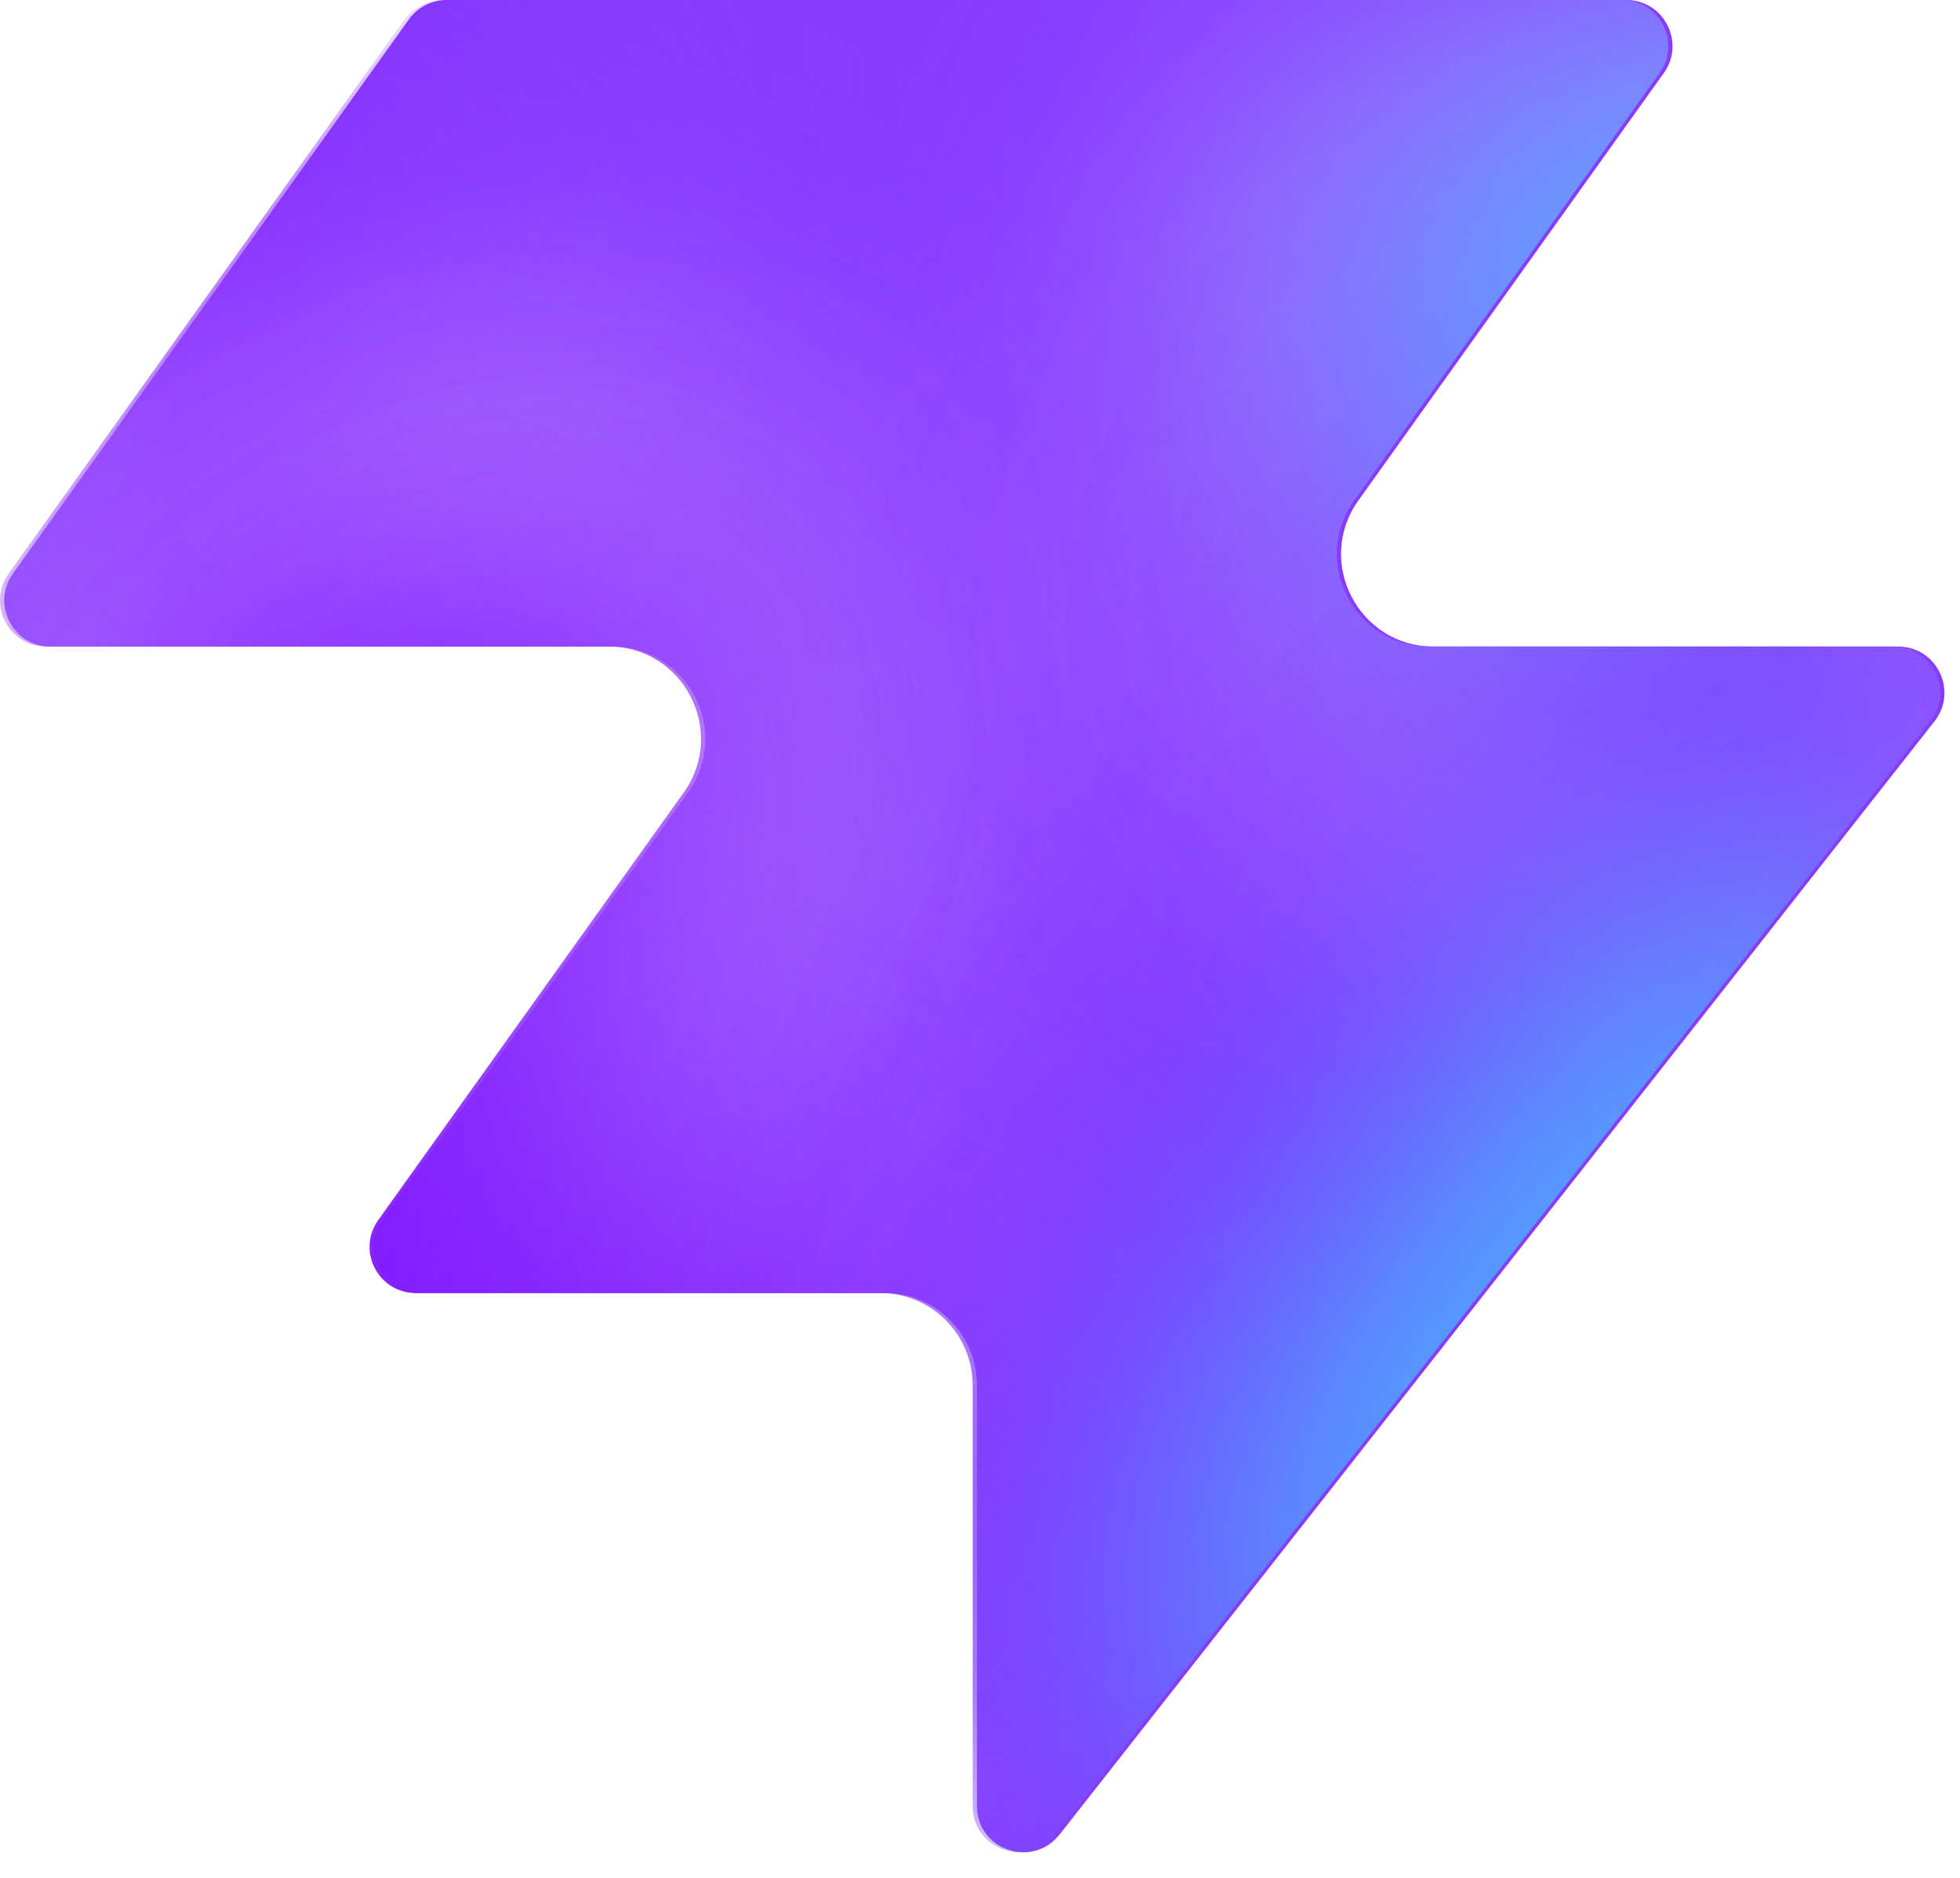
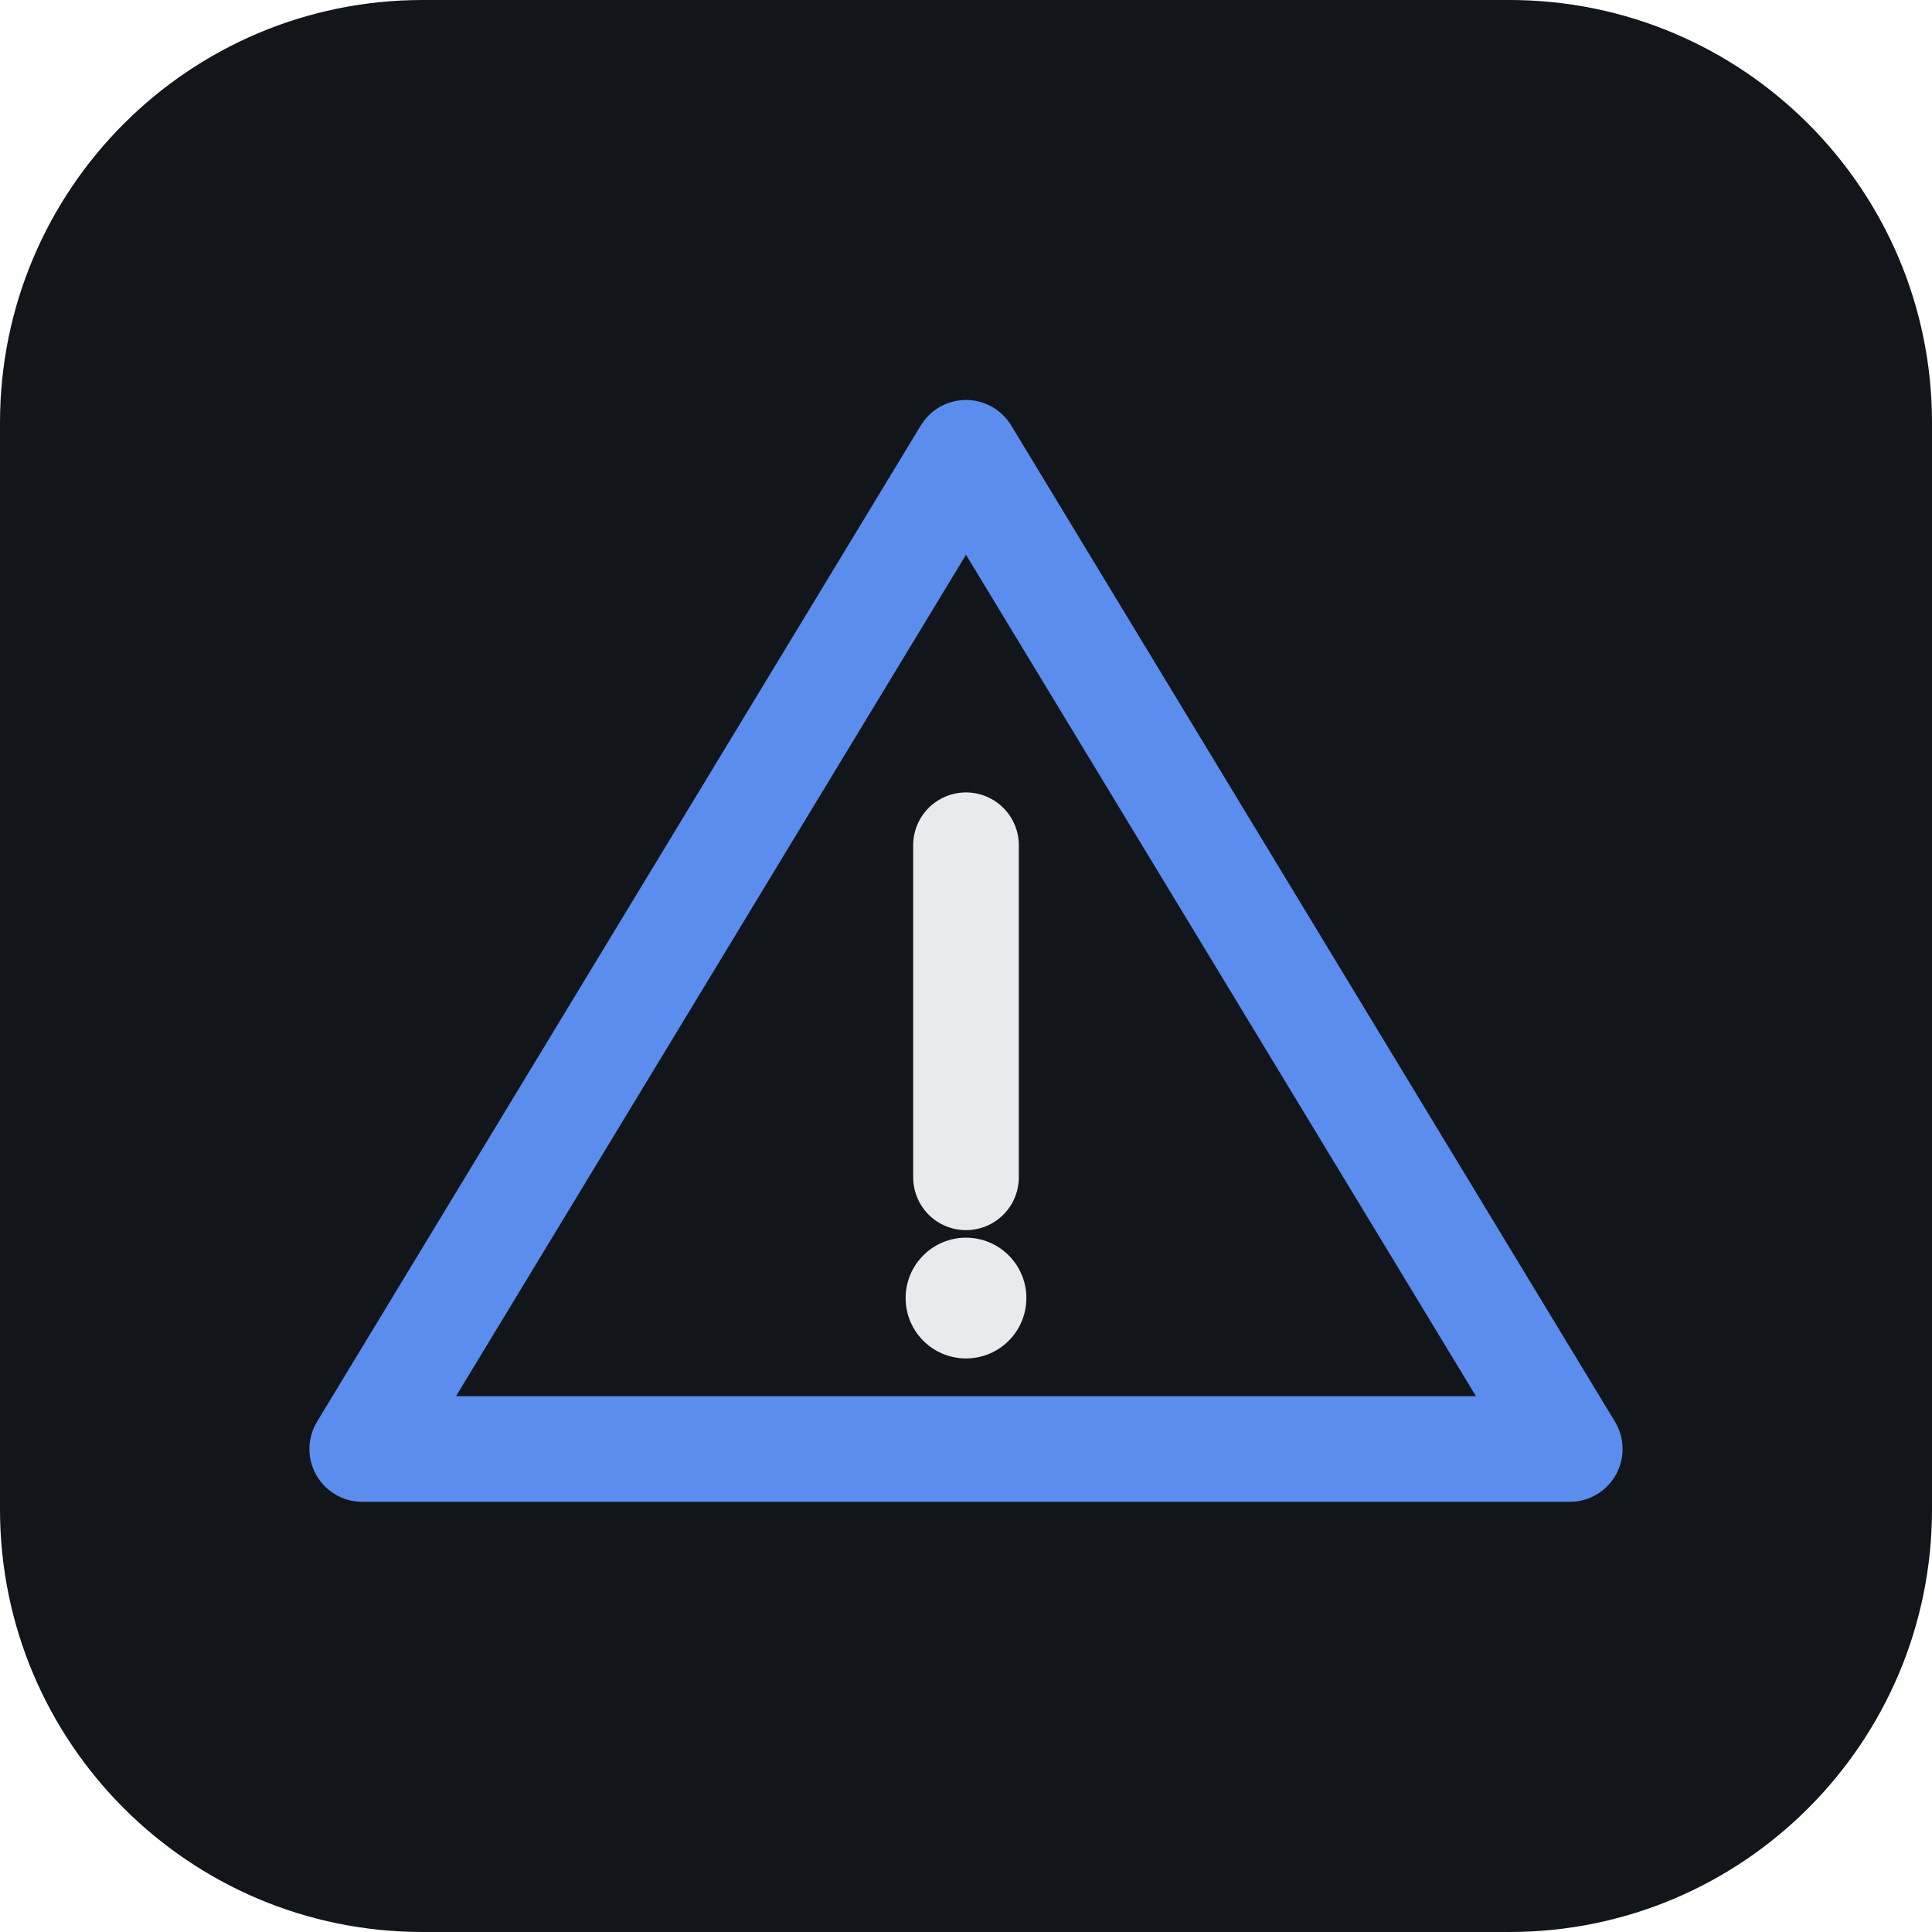
- <svg xmlns="http://www.w3.org/2000/svg" width="48" height="46" fill="none" viewBox="0 0 48 46">
-   <path fill="#863bff" d="M25.946 44.938c-.664.845-2.021.375-2.021-.698V33.937a2.26 2.26 0 0 0-2.262-2.262H10.287c-.92 0-1.456-1.04-.92-1.788l7.48-10.471c1.07-1.497 0-3.578-1.842-3.578H1.237c-.92 0-1.456-1.04-.92-1.788L10.013.474c.214-.297.556-.474.92-.474h28.894c.92 0 1.456 1.04.92 1.788l-7.48 10.471c-1.07 1.498 0 3.579 1.842 3.579h11.377c.943 0 1.473 1.088.89 1.83L25.947 44.94z" style="fill:#863bff;fill:color(display-p3 .525 .23 1);fill-opacity:1" />
-   <mask id="a" width="48" height="46" x="0" y="0" maskUnits="userSpaceOnUse" style="mask-type:alpha">
-     <path fill="#000" d="M25.842 44.938c-.664.844-2.021.375-2.021-.698V33.937a2.26 2.26 0 0 0-2.262-2.262H10.183c-.92 0-1.456-1.04-.92-1.788l7.48-10.471c1.07-1.498 0-3.579-1.842-3.579H1.133c-.92 0-1.456-1.04-.92-1.787L9.91.473c.214-.297.556-.474.92-.474h28.894c.92 0 1.456 1.04.92 1.788l-7.48 10.471c-1.07 1.498 0 3.578 1.842 3.578h11.377c.943 0 1.473 1.088.89 1.832L25.843 44.94z" style="fill:#000;fill-opacity:1" />
-   </mask>
-   <g mask="url(#a)">
-     <g filter="url(#b)">
-       <ellipse cx="5.508" cy="14.704" fill="#ede6ff" rx="5.508" ry="14.704" style="fill:#ede6ff;fill:color(display-p3 .927 .903 1);fill-opacity:1" transform="matrix(.00324 1 1 -.00324 -4.47 31.516)" />
-     </g>
-     <g filter="url(#c)">
-       <ellipse cx="10.399" cy="29.851" fill="#ede6ff" rx="10.399" ry="29.851" style="fill:#ede6ff;fill:color(display-p3 .927 .903 1);fill-opacity:1" transform="matrix(.00324 1 1 -.00324 -39.328 7.883)" />
-     </g>
-     <g filter="url(#d)">
-       <ellipse cx="5.508" cy="30.487" fill="#7e14ff" rx="5.508" ry="30.487" style="fill:#7e14ff;fill:color(display-p3 .492 .077 1);fill-opacity:1" transform="rotate(89.814 -25.913 -14.639)scale(1 -1)" />
-     </g>
-     <g filter="url(#e)">
-       <ellipse cx="5.508" cy="30.599" fill="#7e14ff" rx="5.508" ry="30.599" style="fill:#7e14ff;fill:color(display-p3 .492 .077 1);fill-opacity:1" transform="rotate(89.814 -32.644 -3.334)scale(1 -1)" />
-     </g>
-     <g filter="url(#f)">
-       <ellipse cx="5.508" cy="30.599" fill="#7e14ff" rx="5.508" ry="30.599" style="fill:#7e14ff;fill:color(display-p3 .492 .077 1);fill-opacity:1" transform="matrix(.00324 1 1 -.00324 -34.34 30.47)" />
-     </g>
-     <g filter="url(#g)">
-       <ellipse cx="14.072" cy="22.078" fill="#ede6ff" rx="14.072" ry="22.078" style="fill:#ede6ff;fill:color(display-p3 .927 .903 1);fill-opacity:1" transform="rotate(93.35 24.506 48.493)scale(-1 1)" />
-     </g>
-     <g filter="url(#h)">
-       <ellipse cx="3.47" cy="21.501" fill="#7e14ff" rx="3.47" ry="21.501" style="fill:#7e14ff;fill:color(display-p3 .492 .077 1);fill-opacity:1" transform="rotate(89.009 28.708 47.59)scale(-1 1)" />
-     </g>
-     <g filter="url(#i)">
-       <ellipse cx="3.47" cy="21.501" fill="#7e14ff" rx="3.47" ry="21.501" style="fill:#7e14ff;fill:color(display-p3 .492 .077 1);fill-opacity:1" transform="rotate(89.009 28.708 47.59)scale(-1 1)" />
-     </g>
-     <g filter="url(#j)">
-       <ellipse cx=".387" cy="8.972" fill="#7e14ff" rx="4.407" ry="29.108" style="fill:#7e14ff;fill:color(display-p3 .492 .077 1);fill-opacity:1" transform="rotate(39.51 .387 8.972)" />
-     </g>
-     <g filter="url(#k)">
-       <ellipse cx="47.523" cy="-6.092" fill="#7e14ff" rx="4.407" ry="29.108" style="fill:#7e14ff;fill:color(display-p3 .492 .077 1);fill-opacity:1" transform="rotate(37.892 47.523 -6.092)" />
-     </g>
-     <g filter="url(#l)">
-       <ellipse cx="41.412" cy="6.333" fill="#47bfff" rx="5.971" ry="9.665" style="fill:#47bfff;fill:color(display-p3 .28 .748 1);fill-opacity:1" transform="rotate(37.892 41.412 6.333)" />
-     </g>
-     <g filter="url(#m)">
-       <ellipse cx="-1.879" cy="38.332" fill="#7e14ff" rx="4.407" ry="29.108" style="fill:#7e14ff;fill:color(display-p3 .492 .077 1);fill-opacity:1" transform="rotate(37.892 -1.88 38.332)" />
-     </g>
-     <g filter="url(#n)">
-       <ellipse cx="-1.879" cy="38.332" fill="#7e14ff" rx="4.407" ry="29.108" style="fill:#7e14ff;fill:color(display-p3 .492 .077 1);fill-opacity:1" transform="rotate(37.892 -1.88 38.332)" />
-     </g>
-     <g filter="url(#o)">
-       <ellipse cx="35.651" cy="29.907" fill="#7e14ff" rx="4.407" ry="29.108" style="fill:#7e14ff;fill:color(display-p3 .492 .077 1);fill-opacity:1" transform="rotate(37.892 35.651 29.907)" />
-     </g>
-     <g filter="url(#p)">
-       <ellipse cx="38.418" cy="32.4" fill="#47bfff" rx="5.971" ry="15.297" style="fill:#47bfff;fill:color(display-p3 .28 .748 1);fill-opacity:1" transform="rotate(37.892 38.418 32.4)" />
-     </g>
-   </g>
-   <defs>
-     <filter id="b" width="60.045" height="41.654" x="-19.77" y="16.149" color-interpolation-filters="sRGB" filterUnits="userSpaceOnUse">
-       <feFlood flood-opacity="0" result="BackgroundImageFix" />
-       <feBlend in="SourceGraphic" in2="BackgroundImageFix" result="shape" />
-       <feGaussianBlur result="effect1_foregroundBlur_2002_17158" stdDeviation="7.659" />
-     </filter>
-     <filter id="c" width="90.34" height="51.437" x="-54.613" y="-7.533" color-interpolation-filters="sRGB" filterUnits="userSpaceOnUse">
-       <feFlood flood-opacity="0" result="BackgroundImageFix" />
-       <feBlend in="SourceGraphic" in2="BackgroundImageFix" result="shape" />
-       <feGaussianBlur result="effect1_foregroundBlur_2002_17158" stdDeviation="7.659" />
-     </filter>
-     <filter id="d" width="79.355" height="29.4" x="-49.64" y="2.03" color-interpolation-filters="sRGB" filterUnits="userSpaceOnUse">
-       <feFlood flood-opacity="0" result="BackgroundImageFix" />
-       <feBlend in="SourceGraphic" in2="BackgroundImageFix" result="shape" />
-       <feGaussianBlur result="effect1_foregroundBlur_2002_17158" stdDeviation="4.596" />
-     </filter>
-     <filter id="e" width="79.579" height="29.4" x="-45.045" y="20.029" color-interpolation-filters="sRGB" filterUnits="userSpaceOnUse">
-       <feFlood flood-opacity="0" result="BackgroundImageFix" />
-       <feBlend in="SourceGraphic" in2="BackgroundImageFix" result="shape" />
-       <feGaussianBlur result="effect1_foregroundBlur_2002_17158" stdDeviation="4.596" />
-     </filter>
-     <filter id="f" width="79.579" height="29.4" x="-43.513" y="21.178" color-interpolation-filters="sRGB" filterUnits="userSpaceOnUse">
-       <feFlood flood-opacity="0" result="BackgroundImageFix" />
-       <feBlend in="SourceGraphic" in2="BackgroundImageFix" result="shape" />
-       <feGaussianBlur result="effect1_foregroundBlur_2002_17158" stdDeviation="4.596" />
-     </filter>
-     <filter id="g" width="74.749" height="58.852" x="15.756" y="-17.901" color-interpolation-filters="sRGB" filterUnits="userSpaceOnUse">
-       <feFlood flood-opacity="0" result="BackgroundImageFix" />
-       <feBlend in="SourceGraphic" in2="BackgroundImageFix" result="shape" />
-       <feGaussianBlur result="effect1_foregroundBlur_2002_17158" stdDeviation="7.659" />
-     </filter>
-     <filter id="h" width="61.377" height="25.362" x="23.548" y="2.284" color-interpolation-filters="sRGB" filterUnits="userSpaceOnUse">
-       <feFlood flood-opacity="0" result="BackgroundImageFix" />
-       <feBlend in="SourceGraphic" in2="BackgroundImageFix" result="shape" />
-       <feGaussianBlur result="effect1_foregroundBlur_2002_17158" stdDeviation="4.596" />
-     </filter>
-     <filter id="i" width="61.377" height="25.362" x="23.548" y="2.284" color-interpolation-filters="sRGB" filterUnits="userSpaceOnUse">
-       <feFlood flood-opacity="0" result="BackgroundImageFix" />
-       <feBlend in="SourceGraphic" in2="BackgroundImageFix" result="shape" />
-       <feGaussianBlur result="effect1_foregroundBlur_2002_17158" stdDeviation="4.596" />
-     </filter>
-     <filter id="j" width="56.045" height="63.649" x="-27.636" y="-22.853" color-interpolation-filters="sRGB" filterUnits="userSpaceOnUse">
-       <feFlood flood-opacity="0" result="BackgroundImageFix" />
-       <feBlend in="SourceGraphic" in2="BackgroundImageFix" result="shape" />
-       <feGaussianBlur result="effect1_foregroundBlur_2002_17158" stdDeviation="4.596" />
-     </filter>
-     <filter id="k" width="54.814" height="64.646" x="20.116" y="-38.415" color-interpolation-filters="sRGB" filterUnits="userSpaceOnUse">
-       <feFlood flood-opacity="0" result="BackgroundImageFix" />
-       <feBlend in="SourceGraphic" in2="BackgroundImageFix" result="shape" />
-       <feGaussianBlur result="effect1_foregroundBlur_2002_17158" stdDeviation="4.596" />
-     </filter>
-     <filter id="l" width="33.541" height="35.313" x="24.641" y="-11.323" color-interpolation-filters="sRGB" filterUnits="userSpaceOnUse">
-       <feFlood flood-opacity="0" result="BackgroundImageFix" />
-       <feBlend in="SourceGraphic" in2="BackgroundImageFix" result="shape" />
-       <feGaussianBlur result="effect1_foregroundBlur_2002_17158" stdDeviation="4.596" />
-     </filter>
-     <filter id="m" width="54.814" height="64.646" x="-29.286" y="6.009" color-interpolation-filters="sRGB" filterUnits="userSpaceOnUse">
-       <feFlood flood-opacity="0" result="BackgroundImageFix" />
-       <feBlend in="SourceGraphic" in2="BackgroundImageFix" result="shape" />
-       <feGaussianBlur result="effect1_foregroundBlur_2002_17158" stdDeviation="4.596" />
-     </filter>
-     <filter id="n" width="54.814" height="64.646" x="-29.286" y="6.009" color-interpolation-filters="sRGB" filterUnits="userSpaceOnUse">
-       <feFlood flood-opacity="0" result="BackgroundImageFix" />
-       <feBlend in="SourceGraphic" in2="BackgroundImageFix" result="shape" />
-       <feGaussianBlur result="effect1_foregroundBlur_2002_17158" stdDeviation="4.596" />
-     </filter>
-     <filter id="o" width="54.814" height="64.646" x="8.244" y="-2.416" color-interpolation-filters="sRGB" filterUnits="userSpaceOnUse">
-       <feFlood flood-opacity="0" result="BackgroundImageFix" />
-       <feBlend in="SourceGraphic" in2="BackgroundImageFix" result="shape" />
-       <feGaussianBlur result="effect1_foregroundBlur_2002_17158" stdDeviation="4.596" />
-     </filter>
-     <filter id="p" width="39.409" height="43.623" x="18.713" y="10.588" color-interpolation-filters="sRGB" filterUnits="userSpaceOnUse">
-       <feFlood flood-opacity="0" result="BackgroundImageFix" />
-       <feBlend in="SourceGraphic" in2="BackgroundImageFix" result="shape" />
-       <feGaussianBlur result="effect1_foregroundBlur_2002_17158" stdDeviation="4.596" />
-     </filter>
-   </defs>
+ <svg xmlns="http://www.w3.org/2000/svg" viewBox="0 0 32 32" fill="none">
+   <rect width="32" height="32" rx="7" fill="#12151a" />
+   <path d="M16 7.5 26 24H6L16 7.5Z" stroke="#5b8def" stroke-width="1.75" stroke-linejoin="round" />
+   <path d="M16 14v5.5" stroke="#e8eaee" stroke-width="1.75" stroke-linecap="round" />
+   <circle cx="16" cy="21.5" r="1" fill="#e8eaee" />
</svg>
